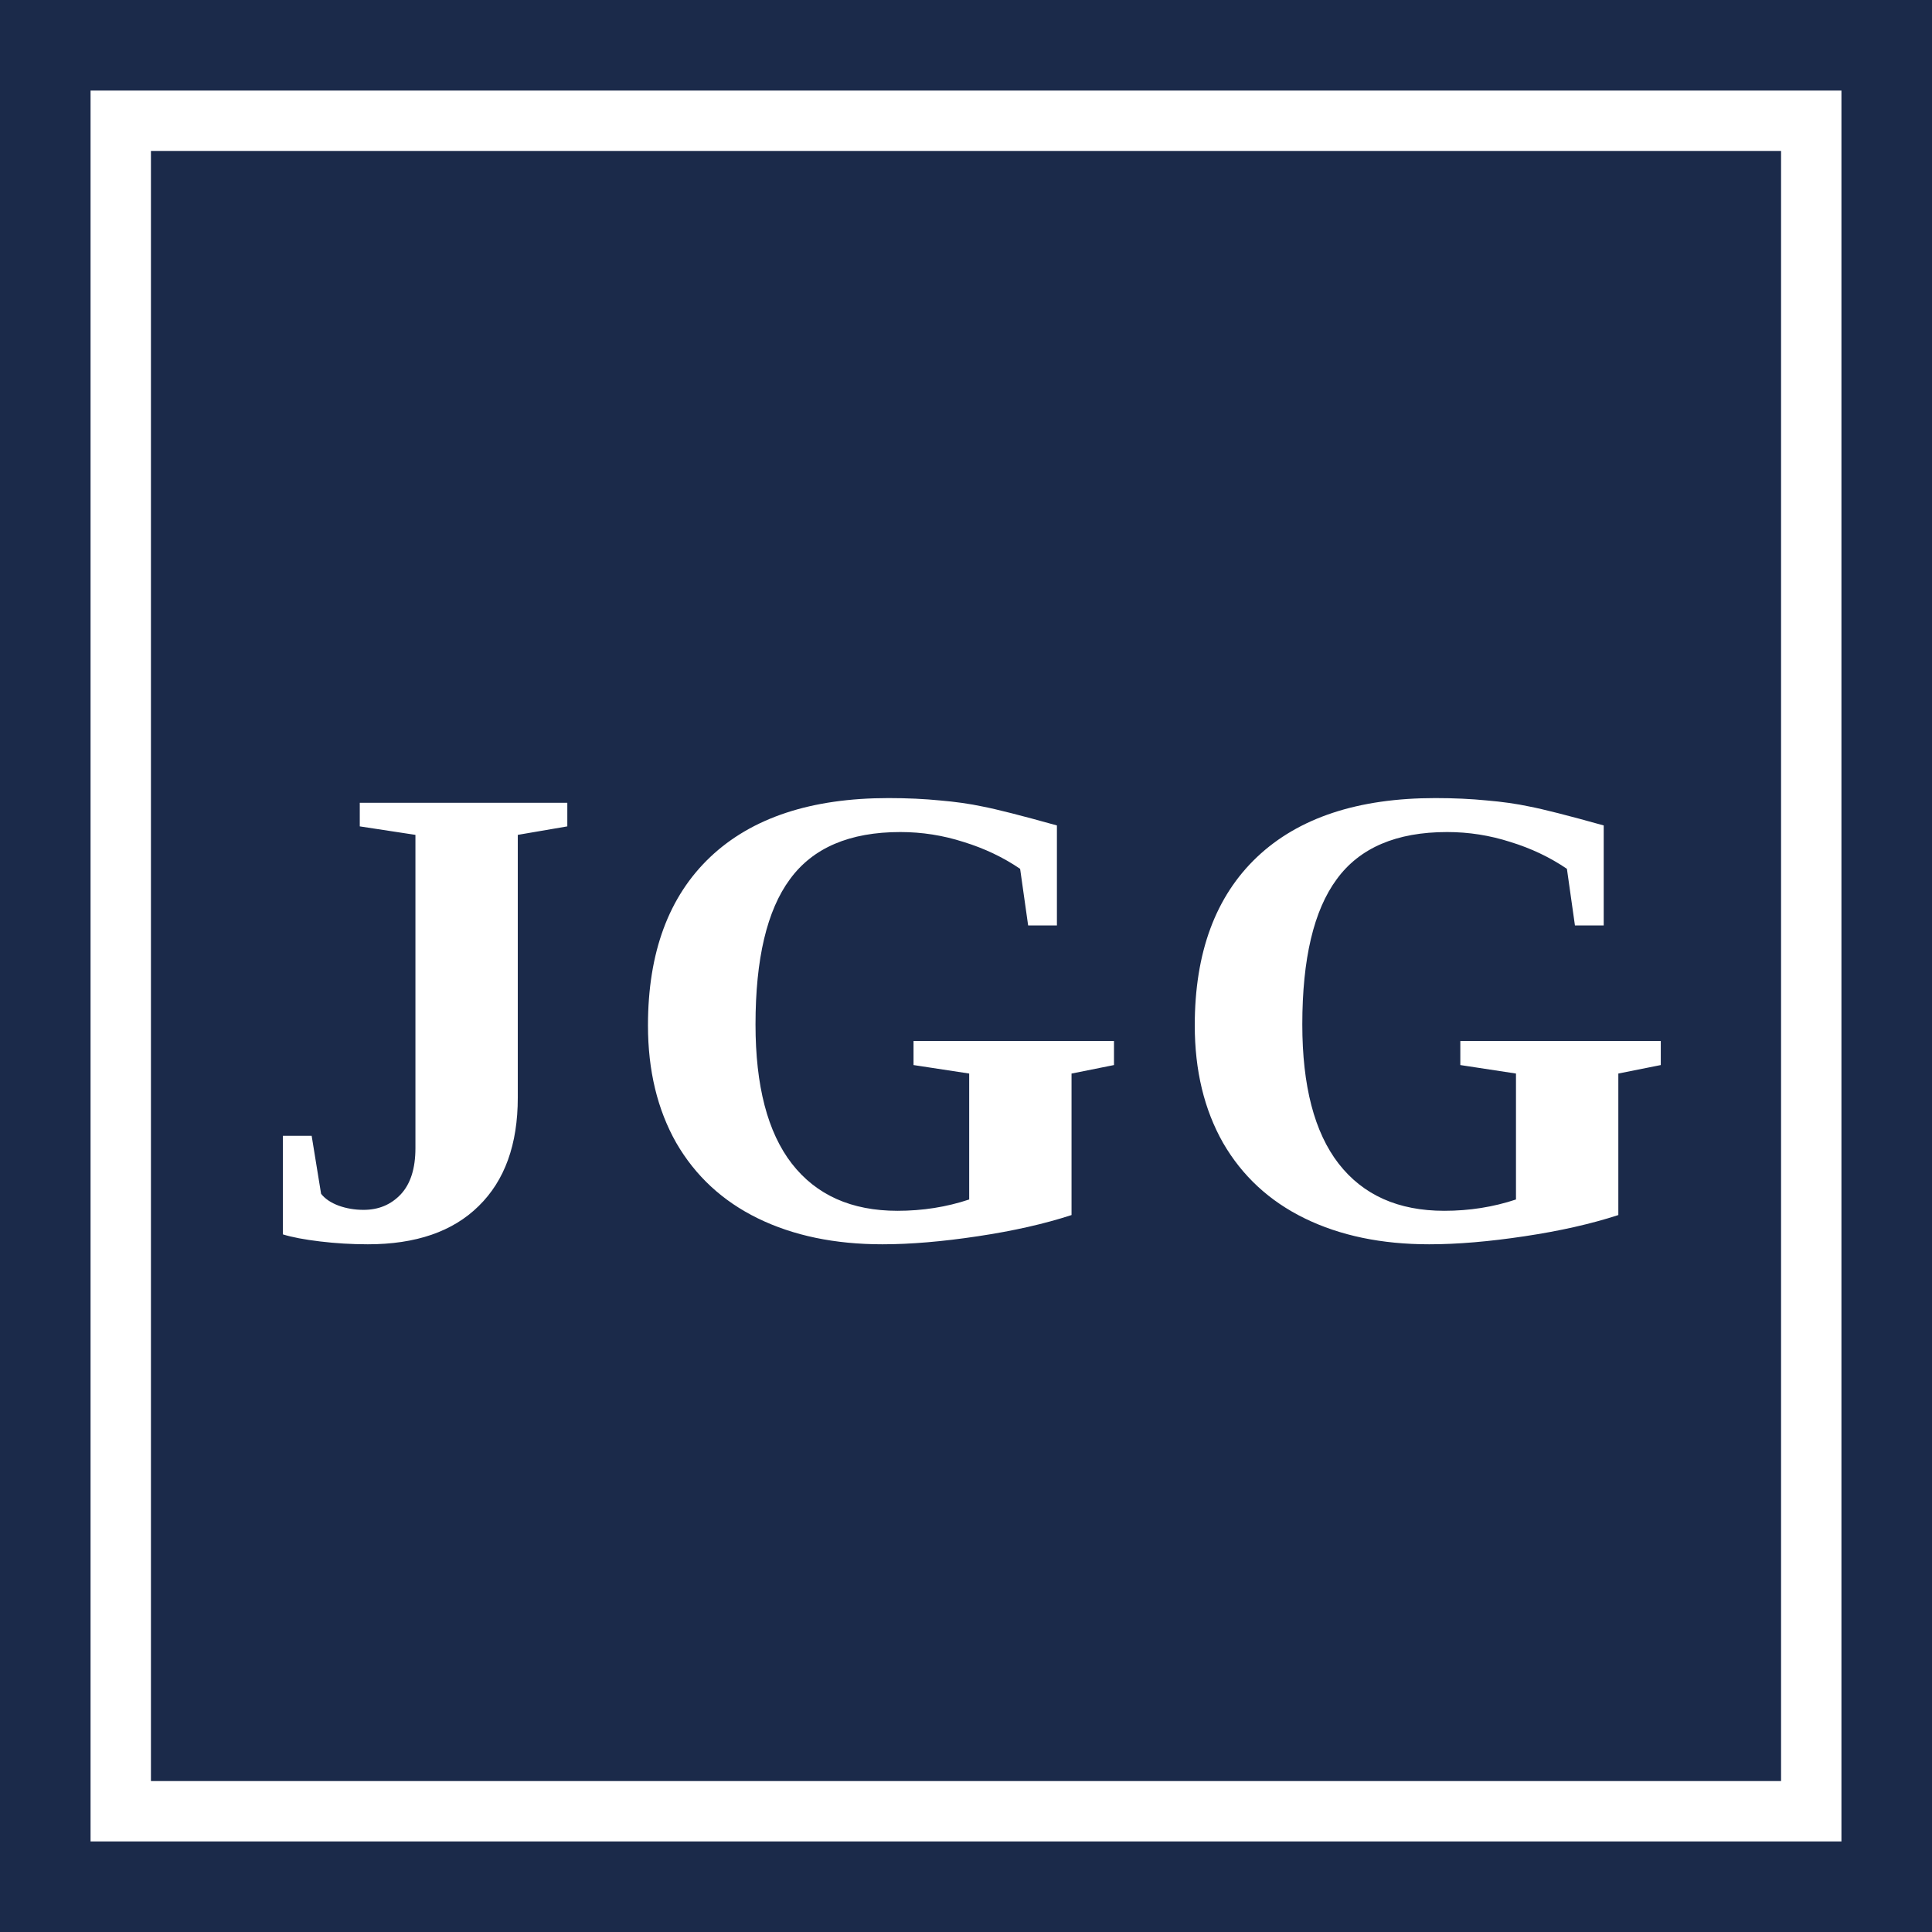
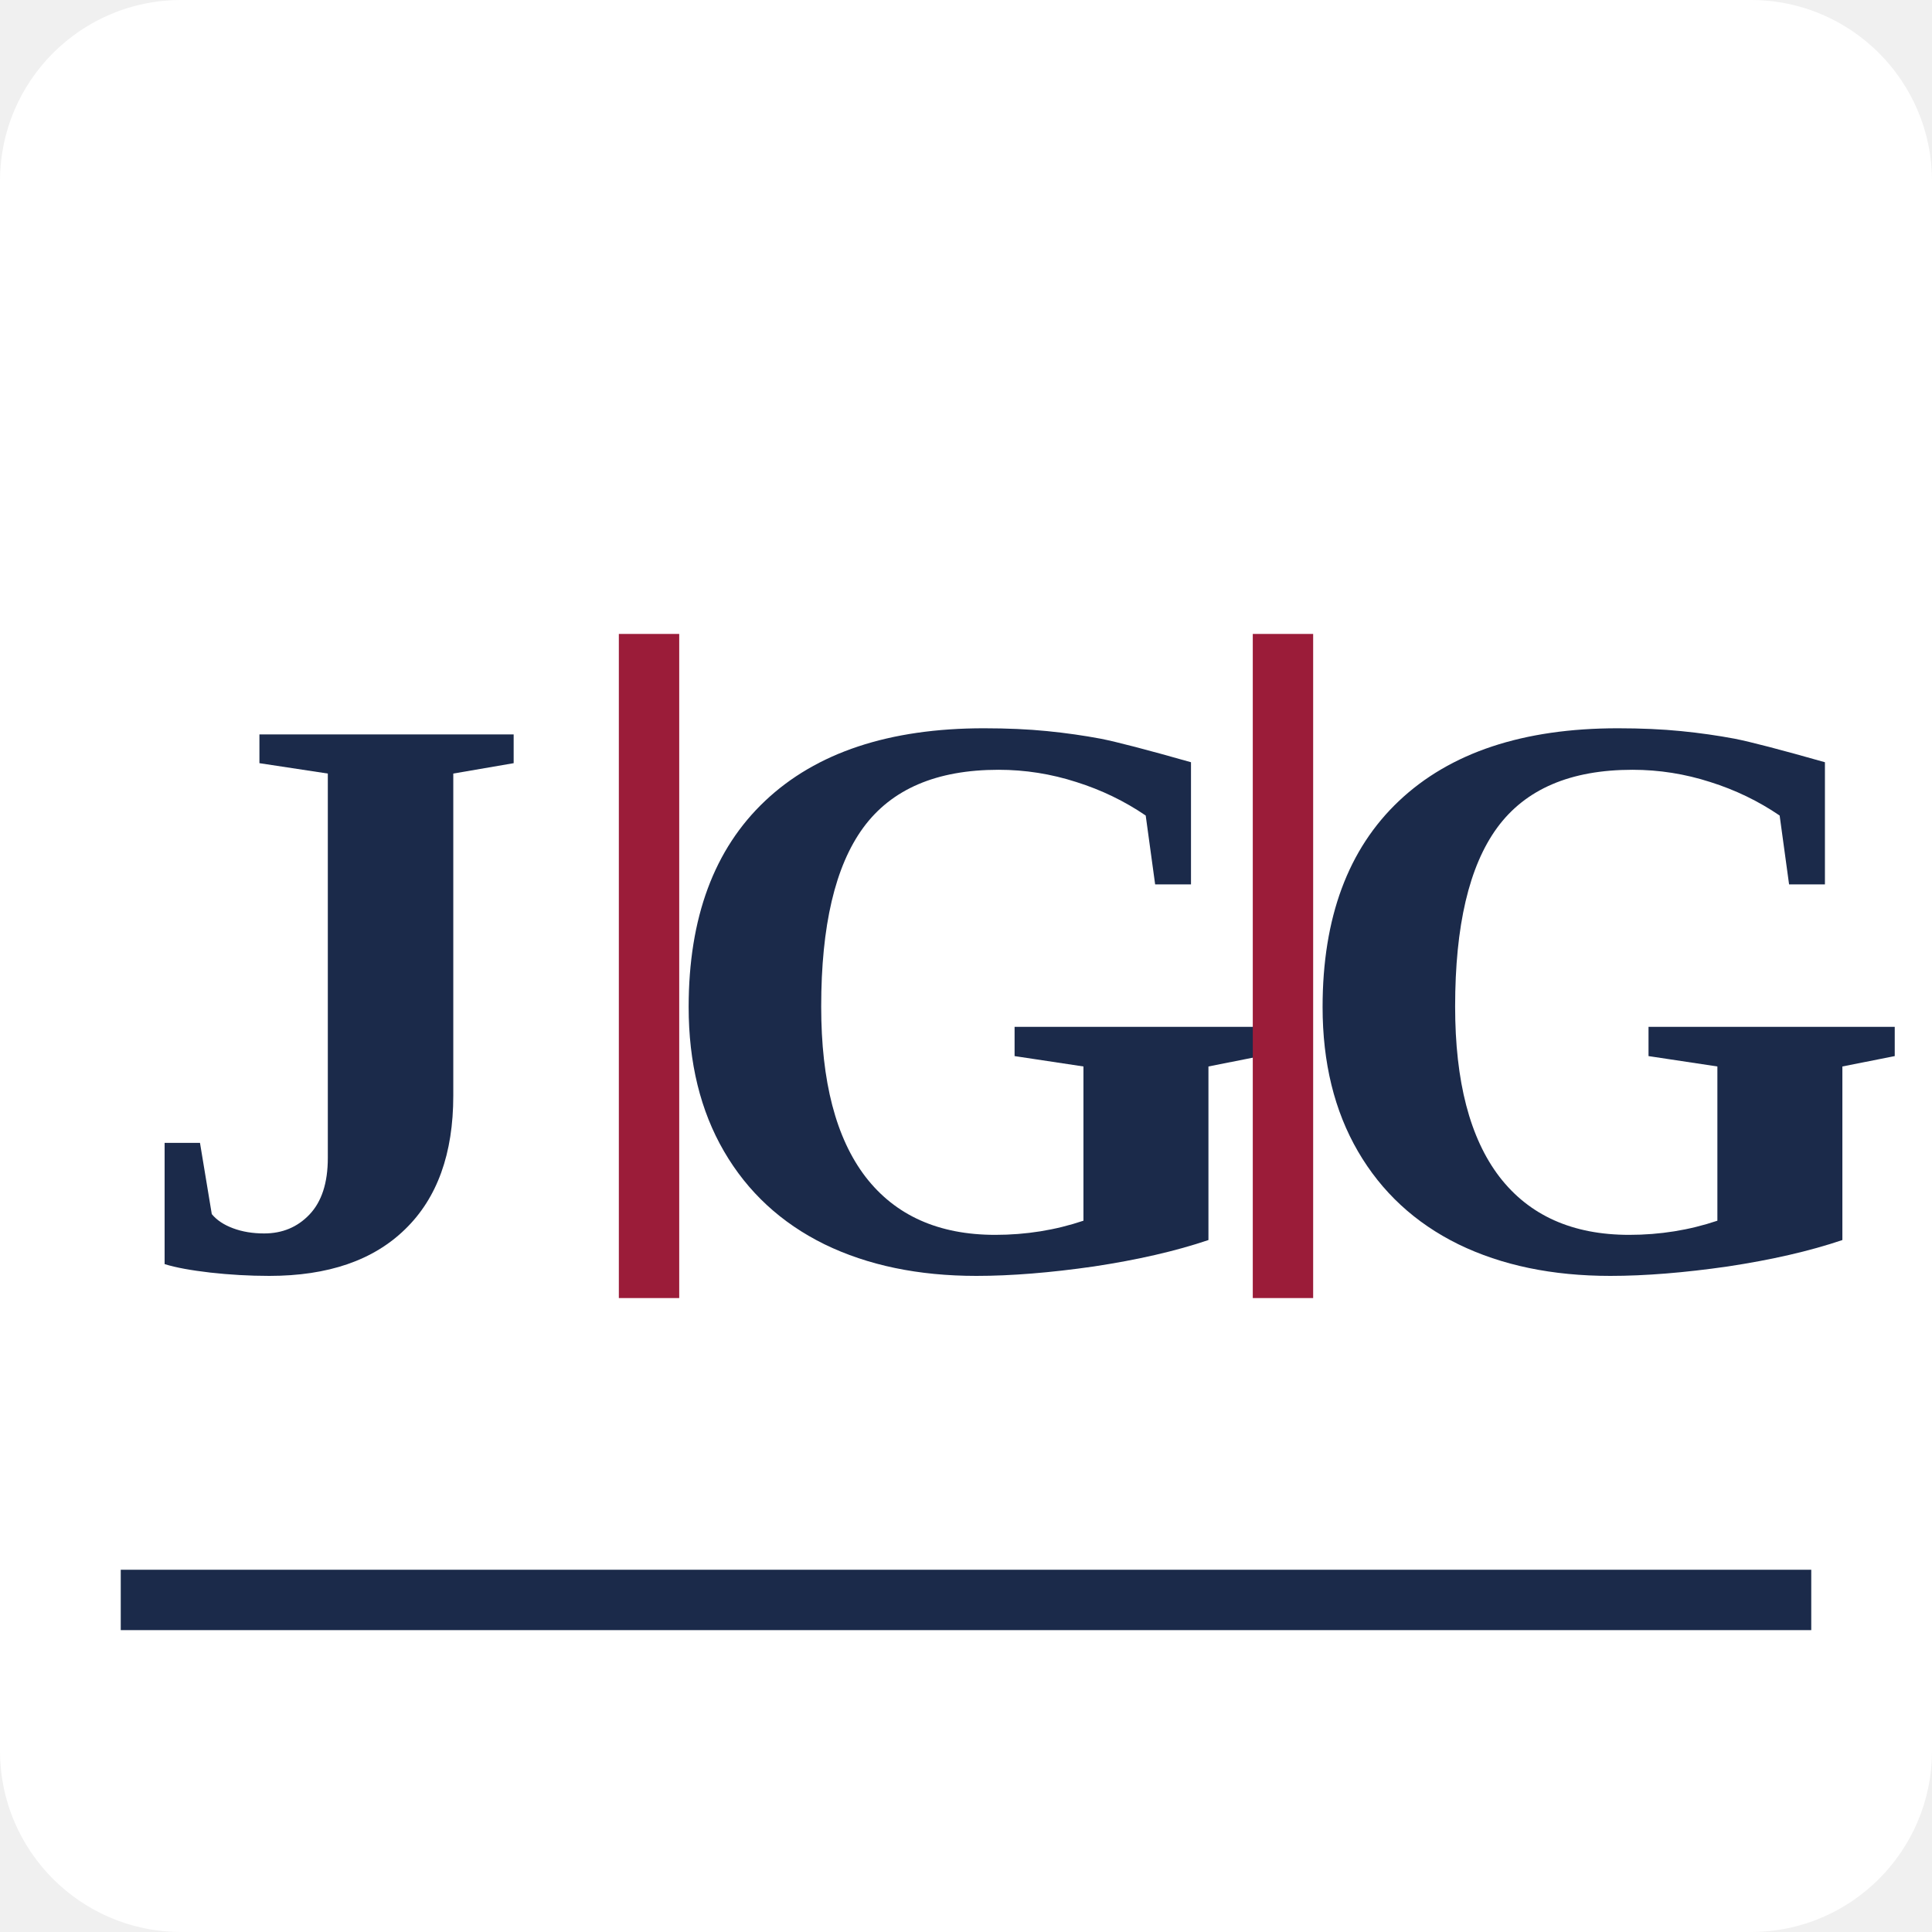
<svg xmlns="http://www.w3.org/2000/svg" viewBox="0 0 64 64">
-   <rect width="64" height="64" fill="#1b2a4a" />
-   <rect x="4" y="4" width="56" height="56" fill="none" stroke="#ffffff" stroke-width="2" />
-   <text x="32" y="41" text-anchor="middle" font-family="Georgia, 'Times New Roman', serif" font-size="22" font-weight="700" letter-spacing="1" fill="#ffffff">JGG</text>
+   <rect width="64" height="64" rx="6" fill="#ffffff" />
+   <g font-family="Georgia, 'Times New Roman', serif" font-size="27" font-weight="700" fill="#1b2a4a" text-anchor="middle">
+     <text x="11" y="42">J</text>
+     <text x="32" y="42">G</text>
+     <text x="53" y="42">G</text>
+   </g>
+   <g stroke="#9b1c39" stroke-width="2">
+     <line x1="21.5" y1="21" x2="21.5" y2="43" />
+     <line x1="42.5" y1="21" x2="42.5" y2="43" />
+   </g>
+   <rect x="4" y="52" width="56" height="2" fill="#1b2a4a" />
</svg>
